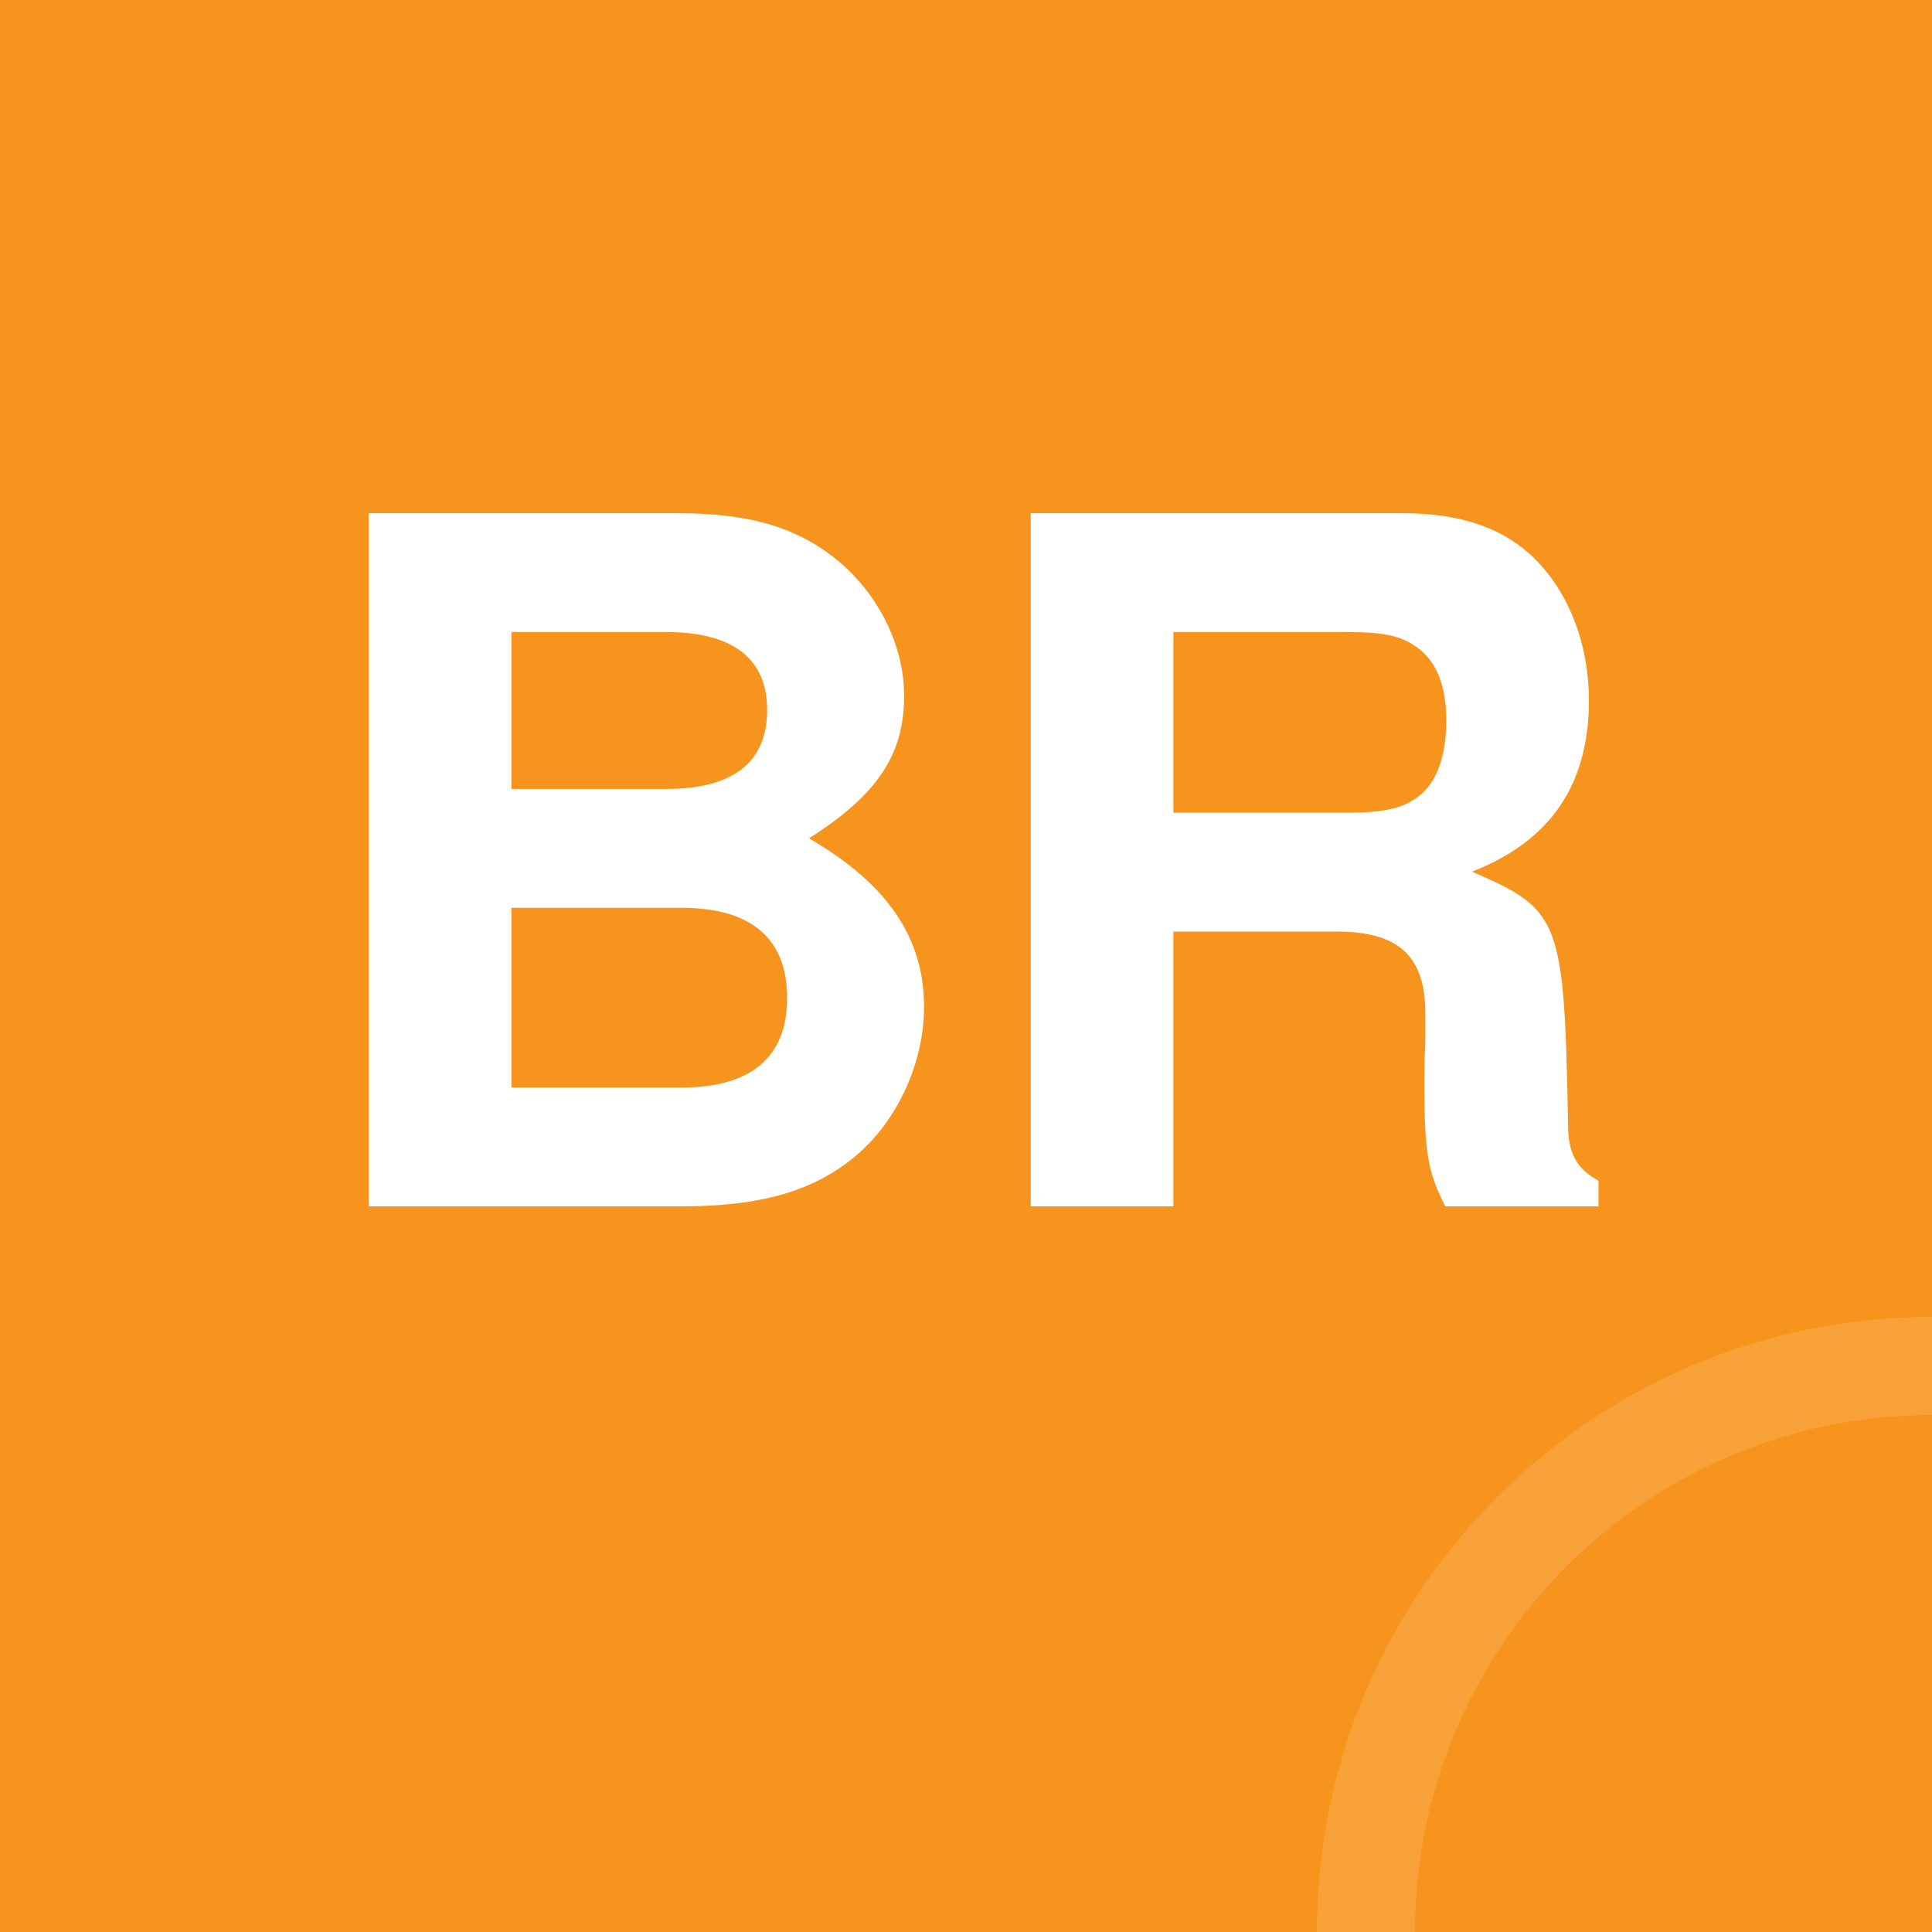
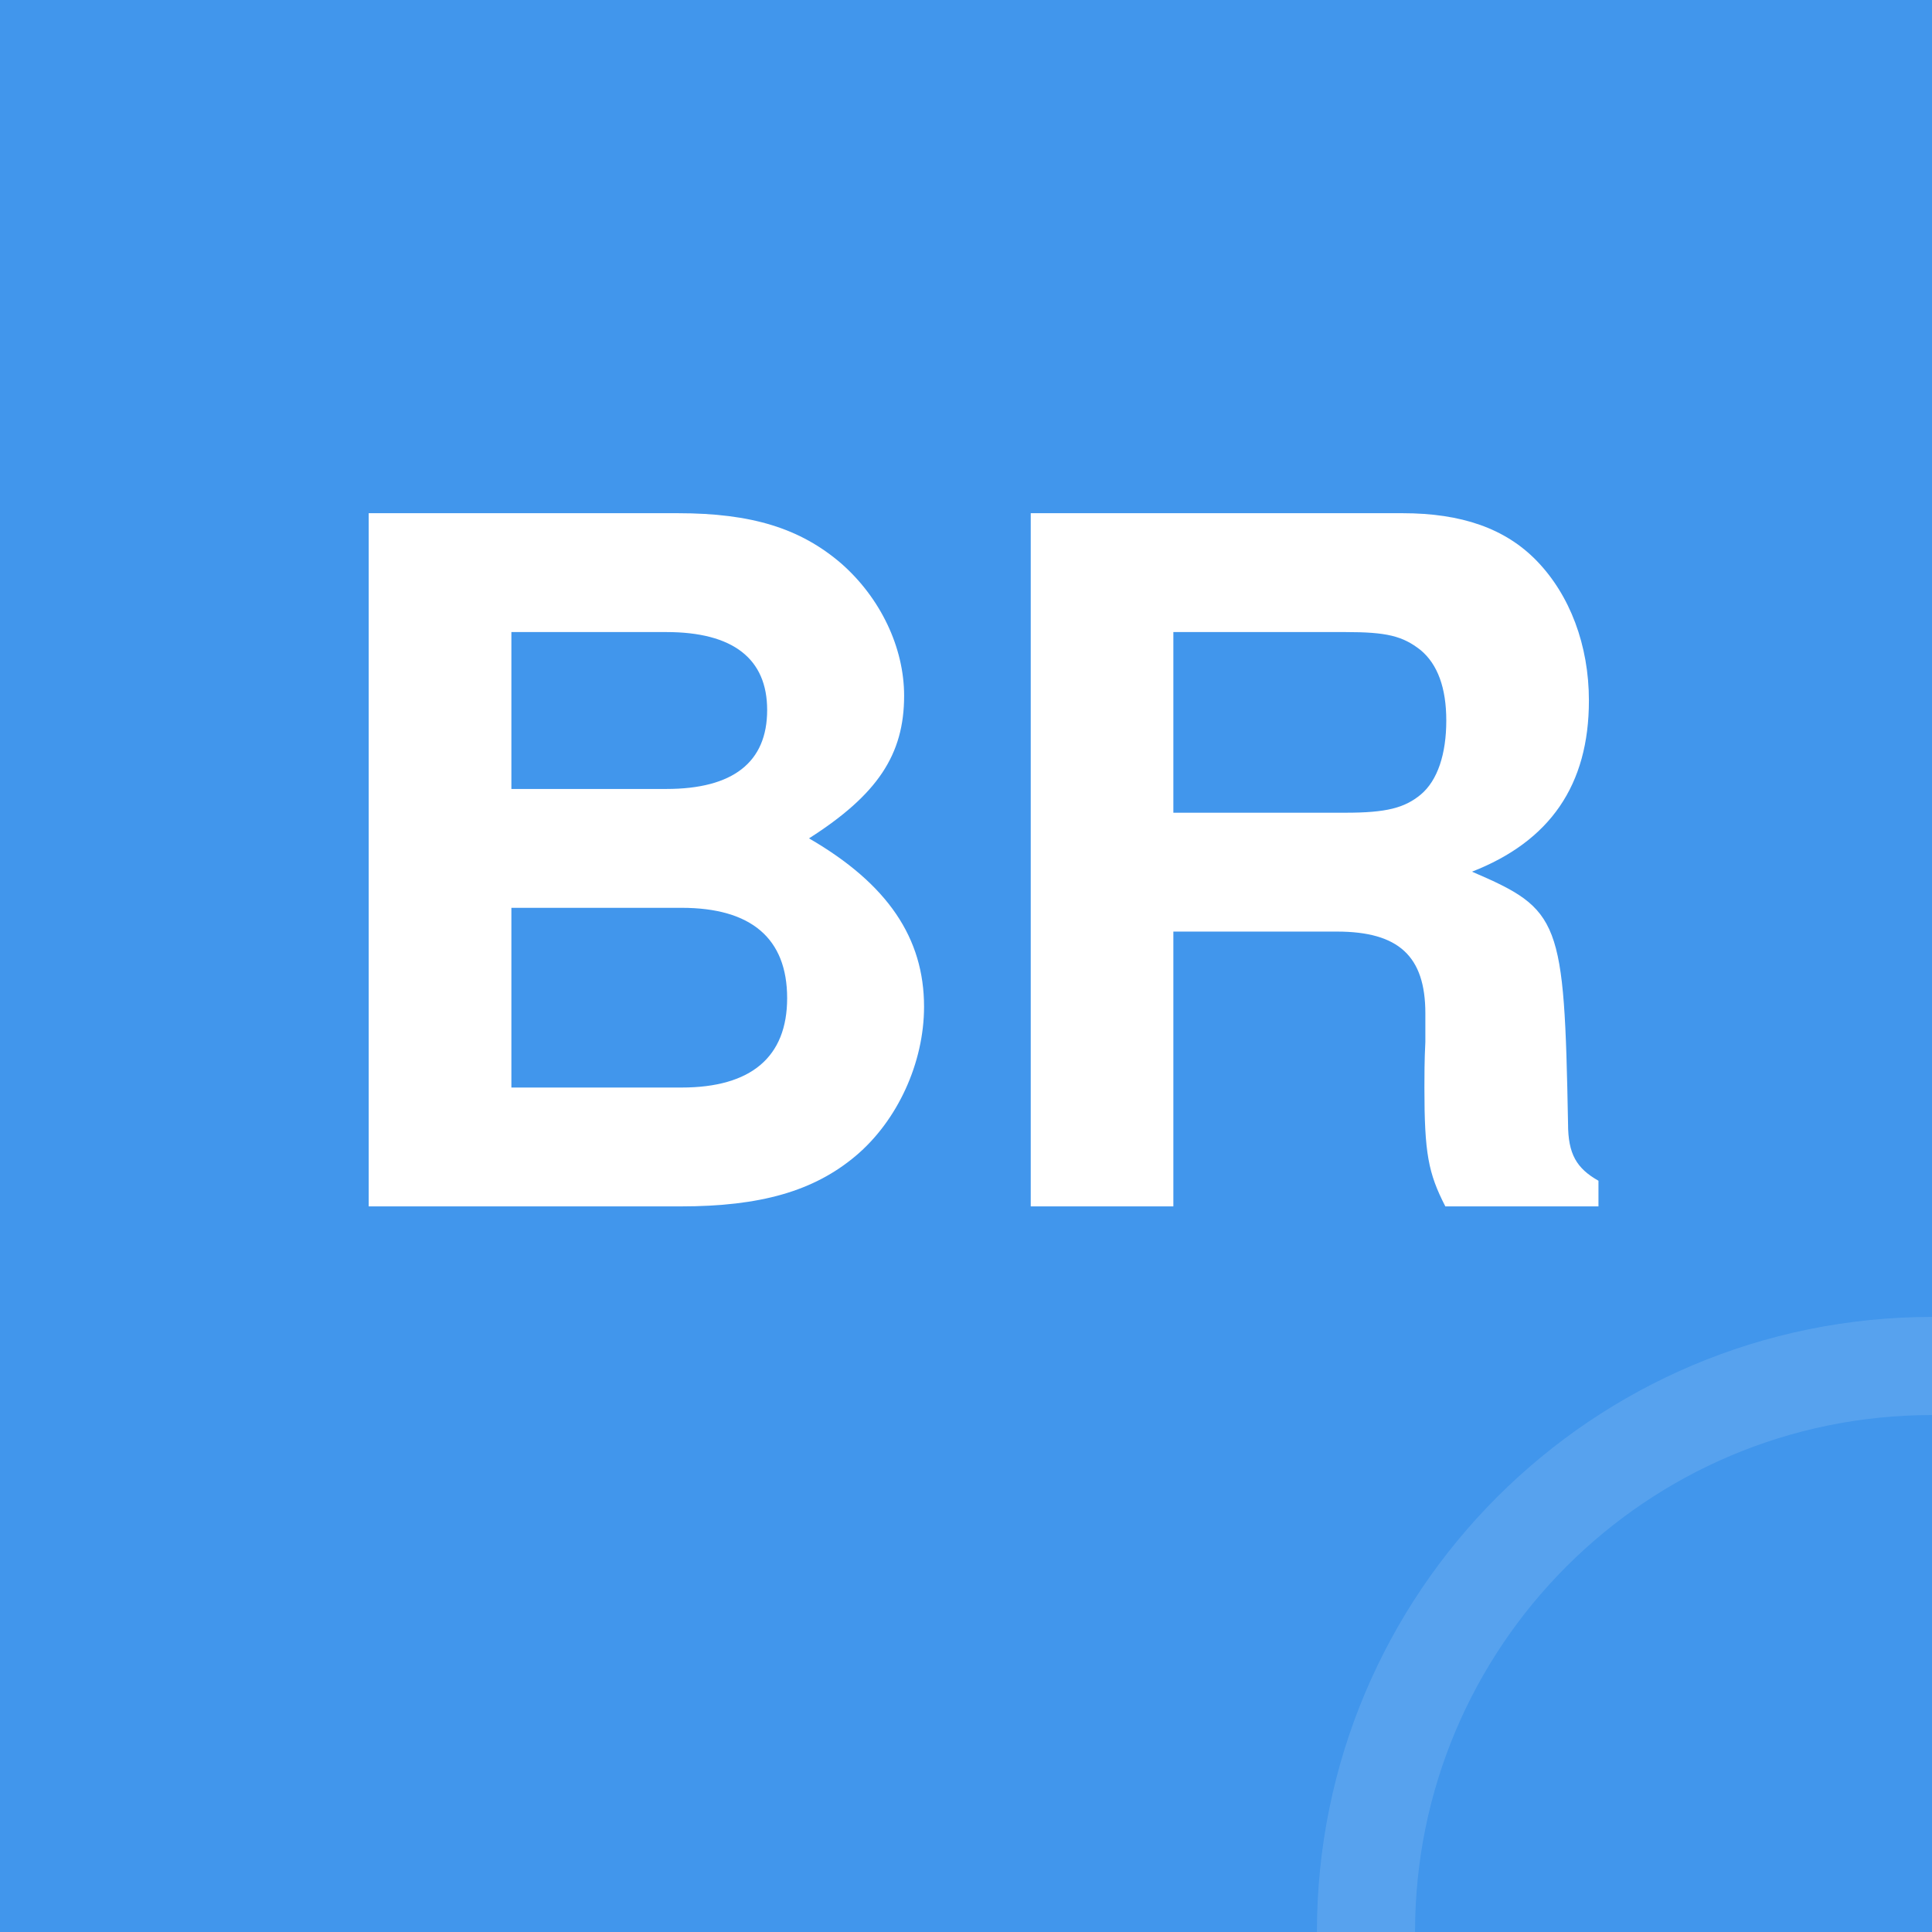
<svg xmlns="http://www.w3.org/2000/svg" viewBox="0 0 512 512" role="img" aria-label="Brand Rise">
-   <rect width="512" height="512" fill="#F7941E" />
+   <rect width="512" height="512" fill="#4196EC" />
  <circle cx="512" cy="512" r="150" fill="none" stroke="#ffffff" stroke-opacity="0.12" stroke-width="26" />
  <text x="256" y="262" text-anchor="middle" dominant-baseline="central" font-family="'Helvetica Neue', Helvetica, Arial, sans-serif" font-size="252" font-weight="700" letter-spacing="-6" fill="#ffffff">BR</text>
</svg>
